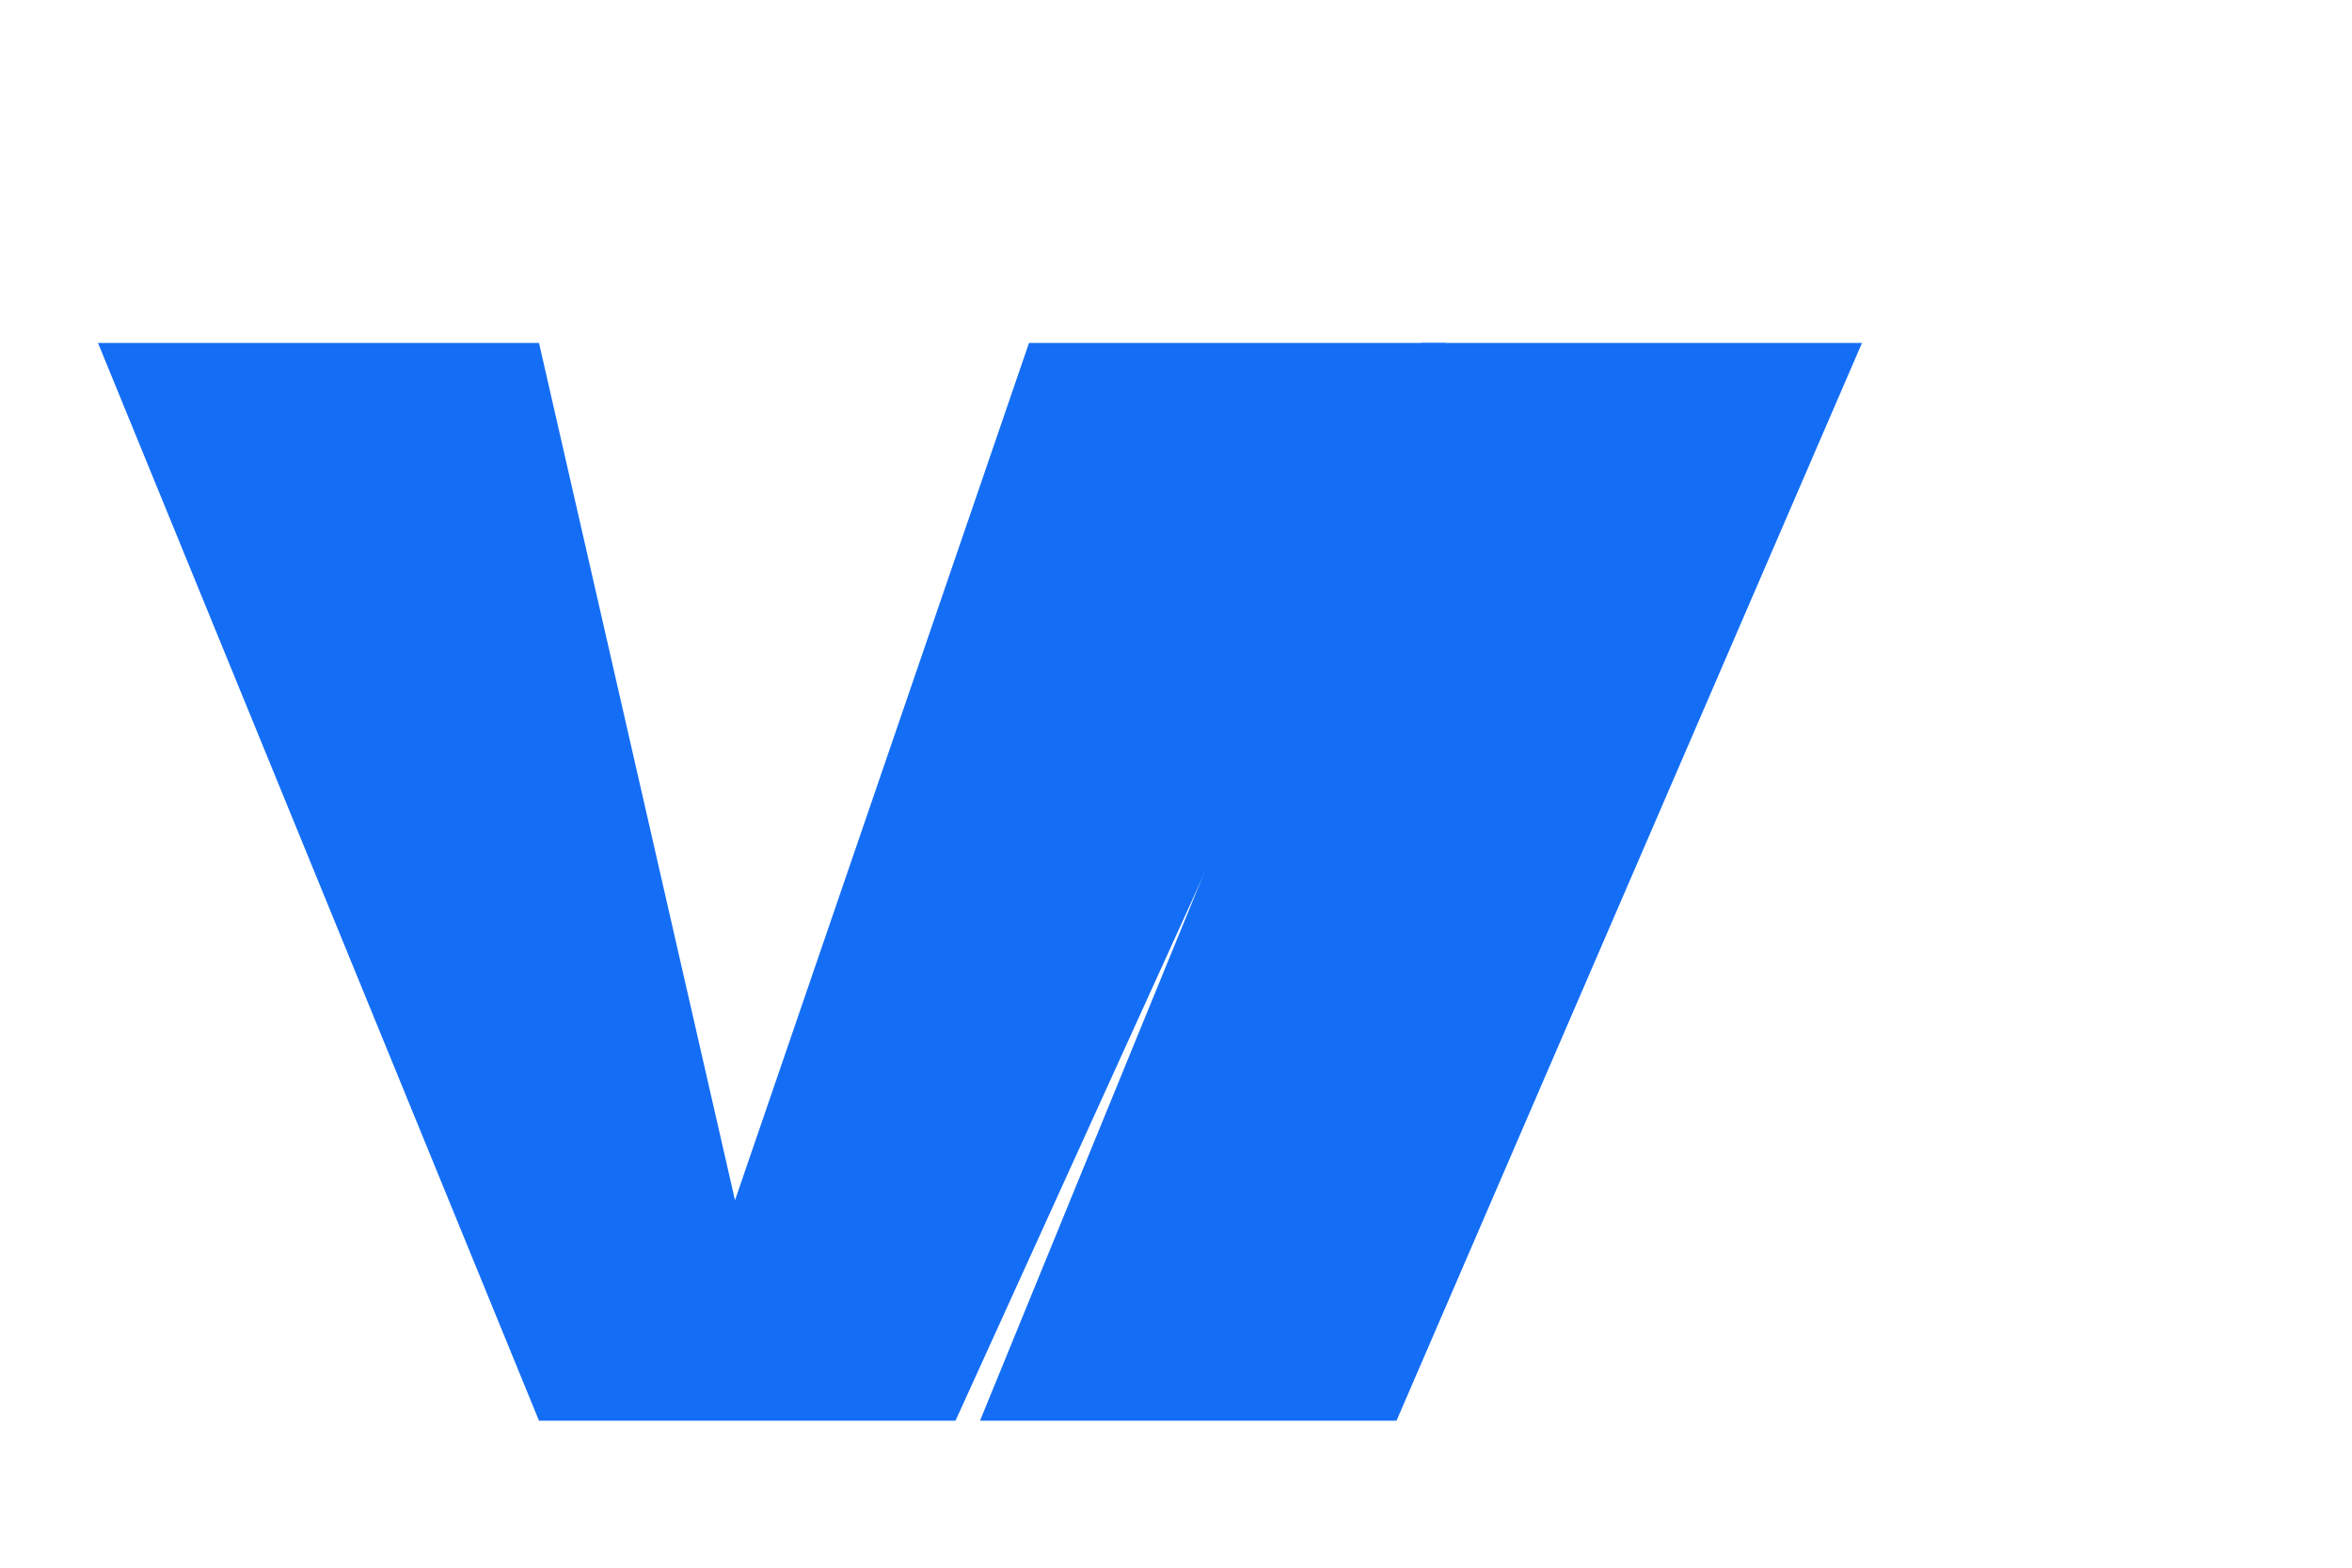
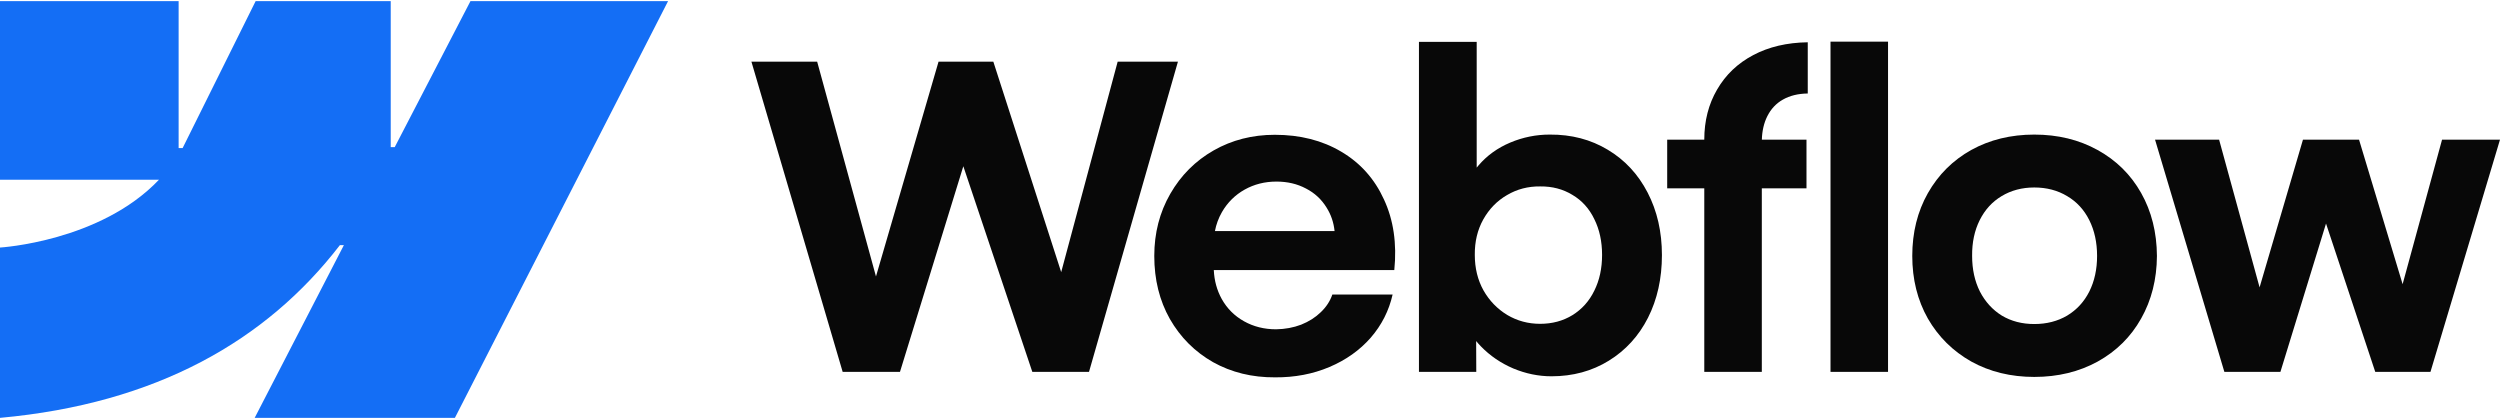
- <svg xmlns="http://www.w3.org/2000/svg" viewBox="0 0 96 64" role="img" aria-labelledby="title">
-   <path d="M4 14h18l8 35 12-35h17L39 58H22L4 14Z" fill="#146ef5" />
-   <path d="M58 14h18L57 58H40l18-44Z" fill="#146ef5" />
+ <svg xmlns="http://www.w3.org/2000/svg" fill="none" height="419" width="2500" viewBox="0 0.684 1080 180.027">
+   <path clip-rule="evenodd" d="M288.606.684l-92.091 180.027h-86.499l38.54-74.611h-1.729C115.032 147.374 67.593 174.545 0 180.711v-73.578s43.24-2.554 68.661-29.28H0V.686h77.168v63.469l1.732-.007L110.433.686h58.36v63.066l1.732-.003L203.241.684z" fill="#146ef5" fill-rule="evenodd" />
+   <g fill="#080808">
+     <path d="M790.78 160.84h24.852V18.187H790.78z" />
+     <path clip-rule="evenodd" d="M653.772 159.383c5.402 2.246 10.894 3.368 16.478 3.368 9.225 0 17.478-2.245 24.761-6.736s12.927-10.682 16.933-18.571c4.006-7.951 6.008-16.963 6.008-27.038s-2.063-19.087-6.19-27.038c-4.127-7.95-9.862-14.11-17.206-18.48-7.343-4.43-15.688-6.615-25.035-6.554a43.561 43.561 0 0 0-17.114 3.459c-5.463 2.306-10.014 5.583-13.656 9.832-.281.323-.554.65-.819.98V18.278h-24.944V160.84h24.762l-.05-13.318a35.96 35.96 0 0 0 2.053 2.302c3.945 4.067 8.618 7.253 14.019 9.559zm25.49-23.032c-4.066 2.488-8.709 3.733-13.928 3.733-5.159 0-9.893-1.275-14.202-3.824-4.309-2.61-7.738-6.16-10.287-10.651-2.488-4.491-3.732-9.589-3.732-15.294-.061-5.705 1.153-10.803 3.641-15.294 2.549-4.552 5.978-8.072 10.287-10.56 4.309-2.55 9.073-3.793 14.293-3.733 5.219-.06 9.862 1.153 13.928 3.642 4.127 2.427 7.283 5.917 9.468 10.469 2.245 4.49 3.368 9.65 3.368 15.476s-1.123 10.985-3.368 15.476c-2.185 4.491-5.341 8.011-9.468 10.56z" fill-rule="evenodd" />
+     <path d="M324.611 26.835h28.403l25.408 92.79 27.029-92.79h23.669l29.314 90.928 24.397-90.928h26.036L470.45 160.84h-24.489l-29.807-88.83-27.363 88.83h-24.762z" />
+     <path clip-rule="evenodd" d="M550.811 163.207c-9.893.06-18.814-2.125-26.765-6.555-7.889-4.491-14.11-10.712-18.662-18.662-4.491-7.951-6.737-17.024-6.737-27.22 0-9.892 2.307-18.844 6.919-26.856 4.612-8.01 10.864-14.262 18.753-18.753 7.89-4.49 16.69-6.737 26.401-6.737 10.924 0 20.483 2.428 28.676 7.283 8.254 4.856 14.414 11.744 18.48 20.665 4.127 8.861 5.614 19.027 4.461 30.497h-77.979c.218 4.57 1.358 8.728 3.421 12.472 2.306 4.127 5.523 7.344 9.649 9.65 4.127 2.306 8.74 3.459 13.838 3.459 3.884-.06 7.495-.728 10.833-2.002 3.338-1.335 6.16-3.126 8.467-5.371 2.366-2.246 4.035-4.795 5.006-7.647h26.037c-1.578 6.979-4.734 13.2-9.468 18.662-4.734 5.401-10.682 9.619-17.843 12.654-7.162 3.034-14.991 4.521-23.487 4.461zM527.87 91.835a26.294 26.294 0 0 0-3.023 8.193h51.69c-.375-3.697-1.516-7.065-3.423-10.105-2.184-3.58-5.158-6.342-8.921-8.284-3.763-2.003-8.011-3.004-12.745-3.004-5.037 0-9.619 1.153-13.746 3.459-4.127 2.306-7.405 5.553-9.832 9.74z" fill-rule="evenodd" />
+     <path d="M736.25 60.518c0-8.132 1.852-15.354 5.554-21.666 3.702-6.373 8.891-11.319 15.567-14.839 6.736-3.58 14.596-5.432 23.578-5.553v22.122c-4.188.06-7.768.94-10.742 2.64-2.913 1.638-5.159 4.036-6.737 7.191-1.453 2.906-2.237 6.274-2.352 10.105h19.285v21.03h-19.3v79.292H736.25V81.548h-16.022v-21.03z" />
+     <path clip-rule="evenodd" d="M878.811 163.025c-10.135 0-19.208-2.216-27.22-6.646-7.95-4.491-14.201-10.682-18.753-18.571-4.491-7.951-6.737-16.963-6.737-27.038 0-10.135 2.246-19.178 6.737-27.129 4.552-8.01 10.803-14.231 18.753-18.662 8.012-4.43 17.085-6.645 27.22-6.645 10.196 0 19.3 2.215 27.311 6.645 8.072 4.43 14.353 10.62 18.844 18.571 4.491 7.95 6.767 17.024 6.828 27.22-.061 10.075-2.337 19.087-6.828 27.038-4.43 7.889-10.681 14.08-18.753 18.571-8.072 4.43-17.206 6.646-27.402 6.646zm0-22.85c5.341 0 10.075-1.214 14.202-3.642 4.127-2.488 7.313-5.948 9.558-10.378 2.246-4.491 3.369-9.619 3.369-15.385 0-5.826-1.123-10.985-3.369-15.476-2.245-4.491-5.431-7.95-9.558-10.378-4.127-2.488-8.861-3.732-14.202-3.732-5.28 0-9.983 1.244-14.11 3.732-4.067 2.428-7.223 5.887-9.468 10.378-2.246 4.491-3.338 9.65-3.277 15.476 0 5.766 1.122 10.894 3.368 15.385 2.306 4.43 5.462 7.89 9.468 10.378 4.066 2.428 8.739 3.642 14.019 3.642z" fill-rule="evenodd" />
+     <path d="M958.649 60.518h-27.674l29.95 100.322h24.216l19.699-64.075 21.27 64.075h23.85L1080 60.518h-25.03l-17.04 62.444-18.83-62.444h-24.218l-18.741 63.82z" />
+   </g>
</svg>
